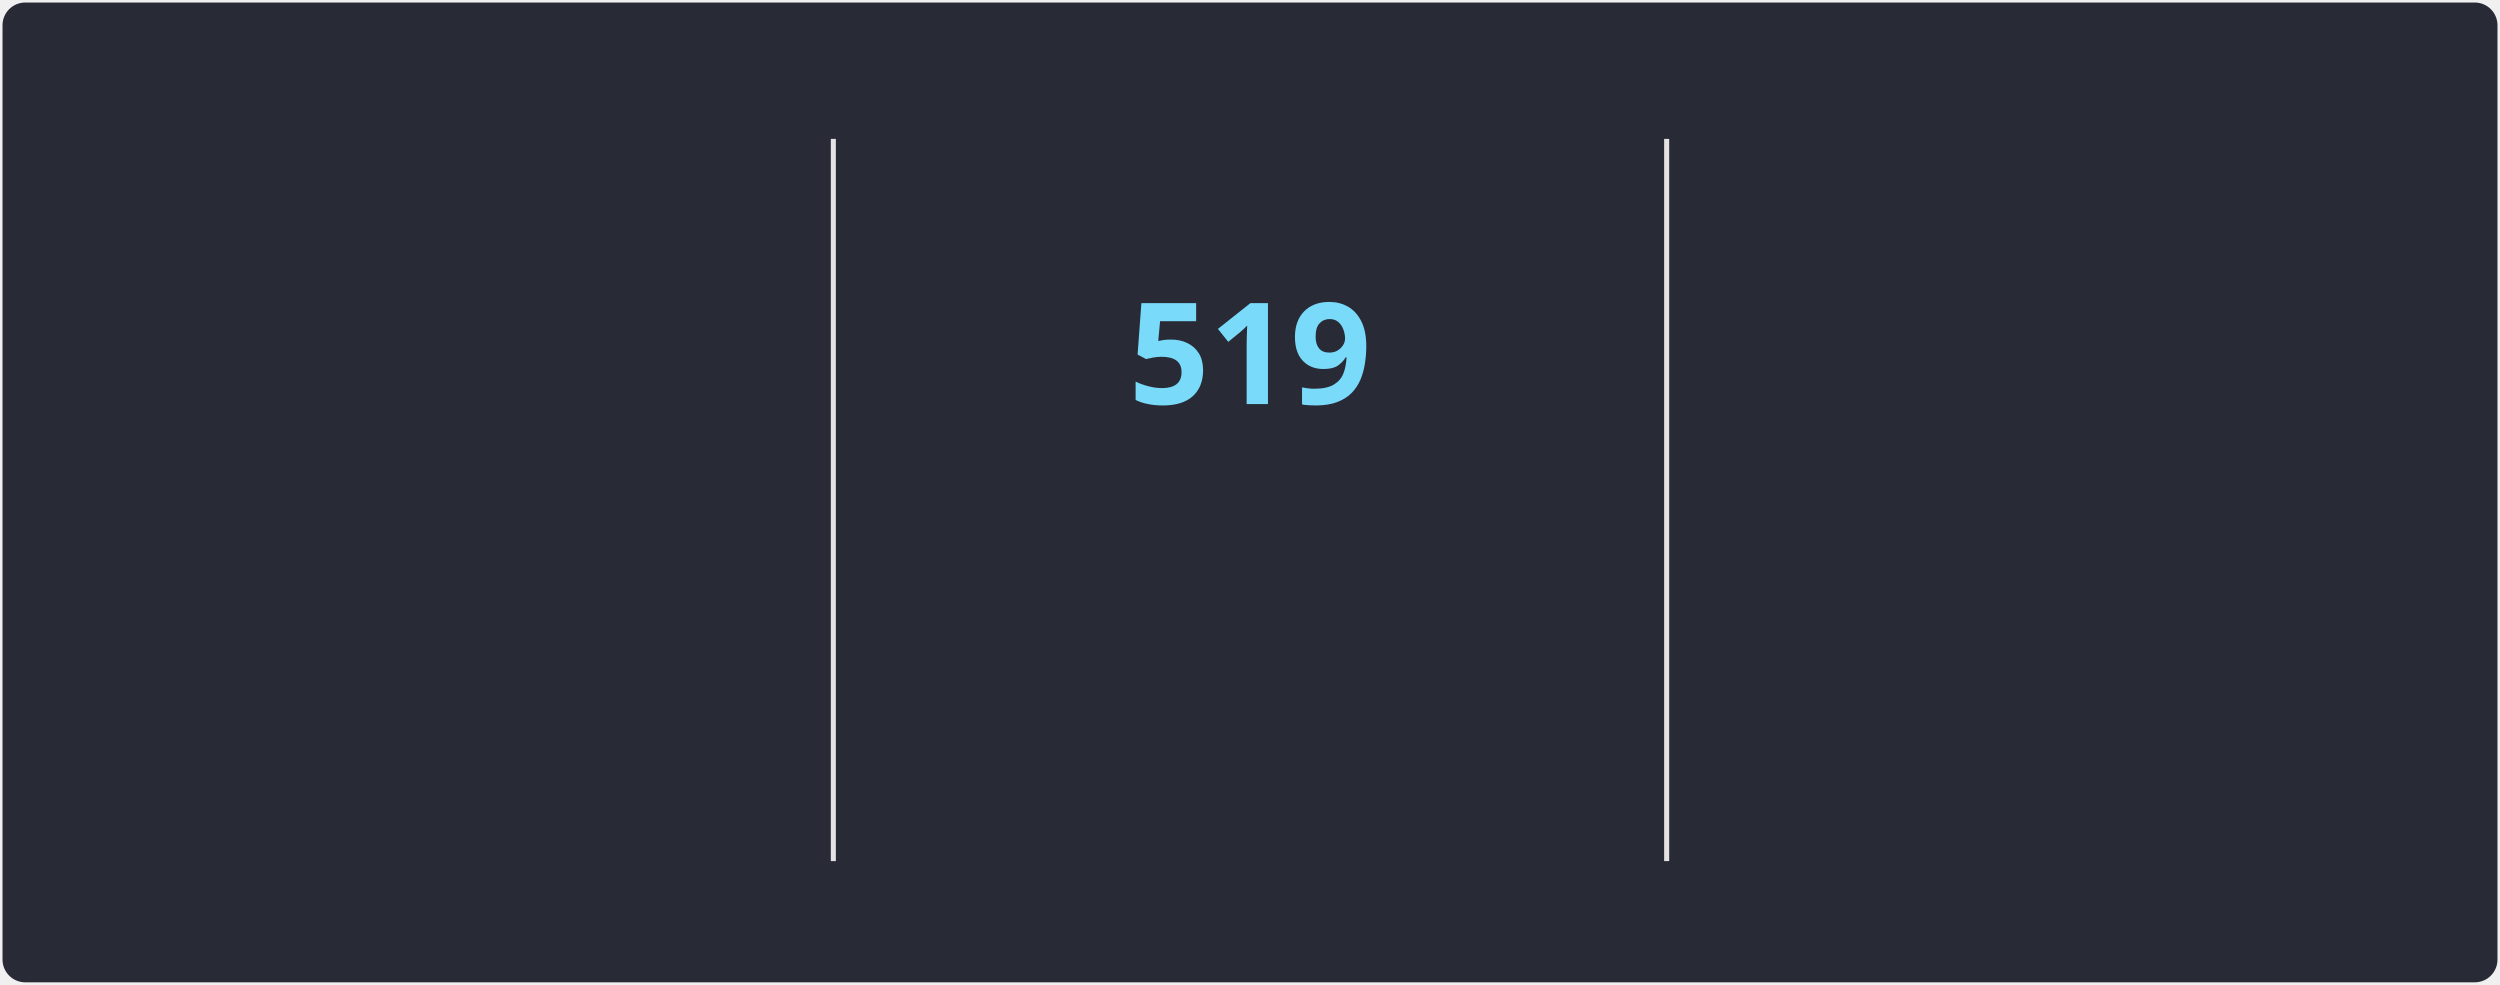
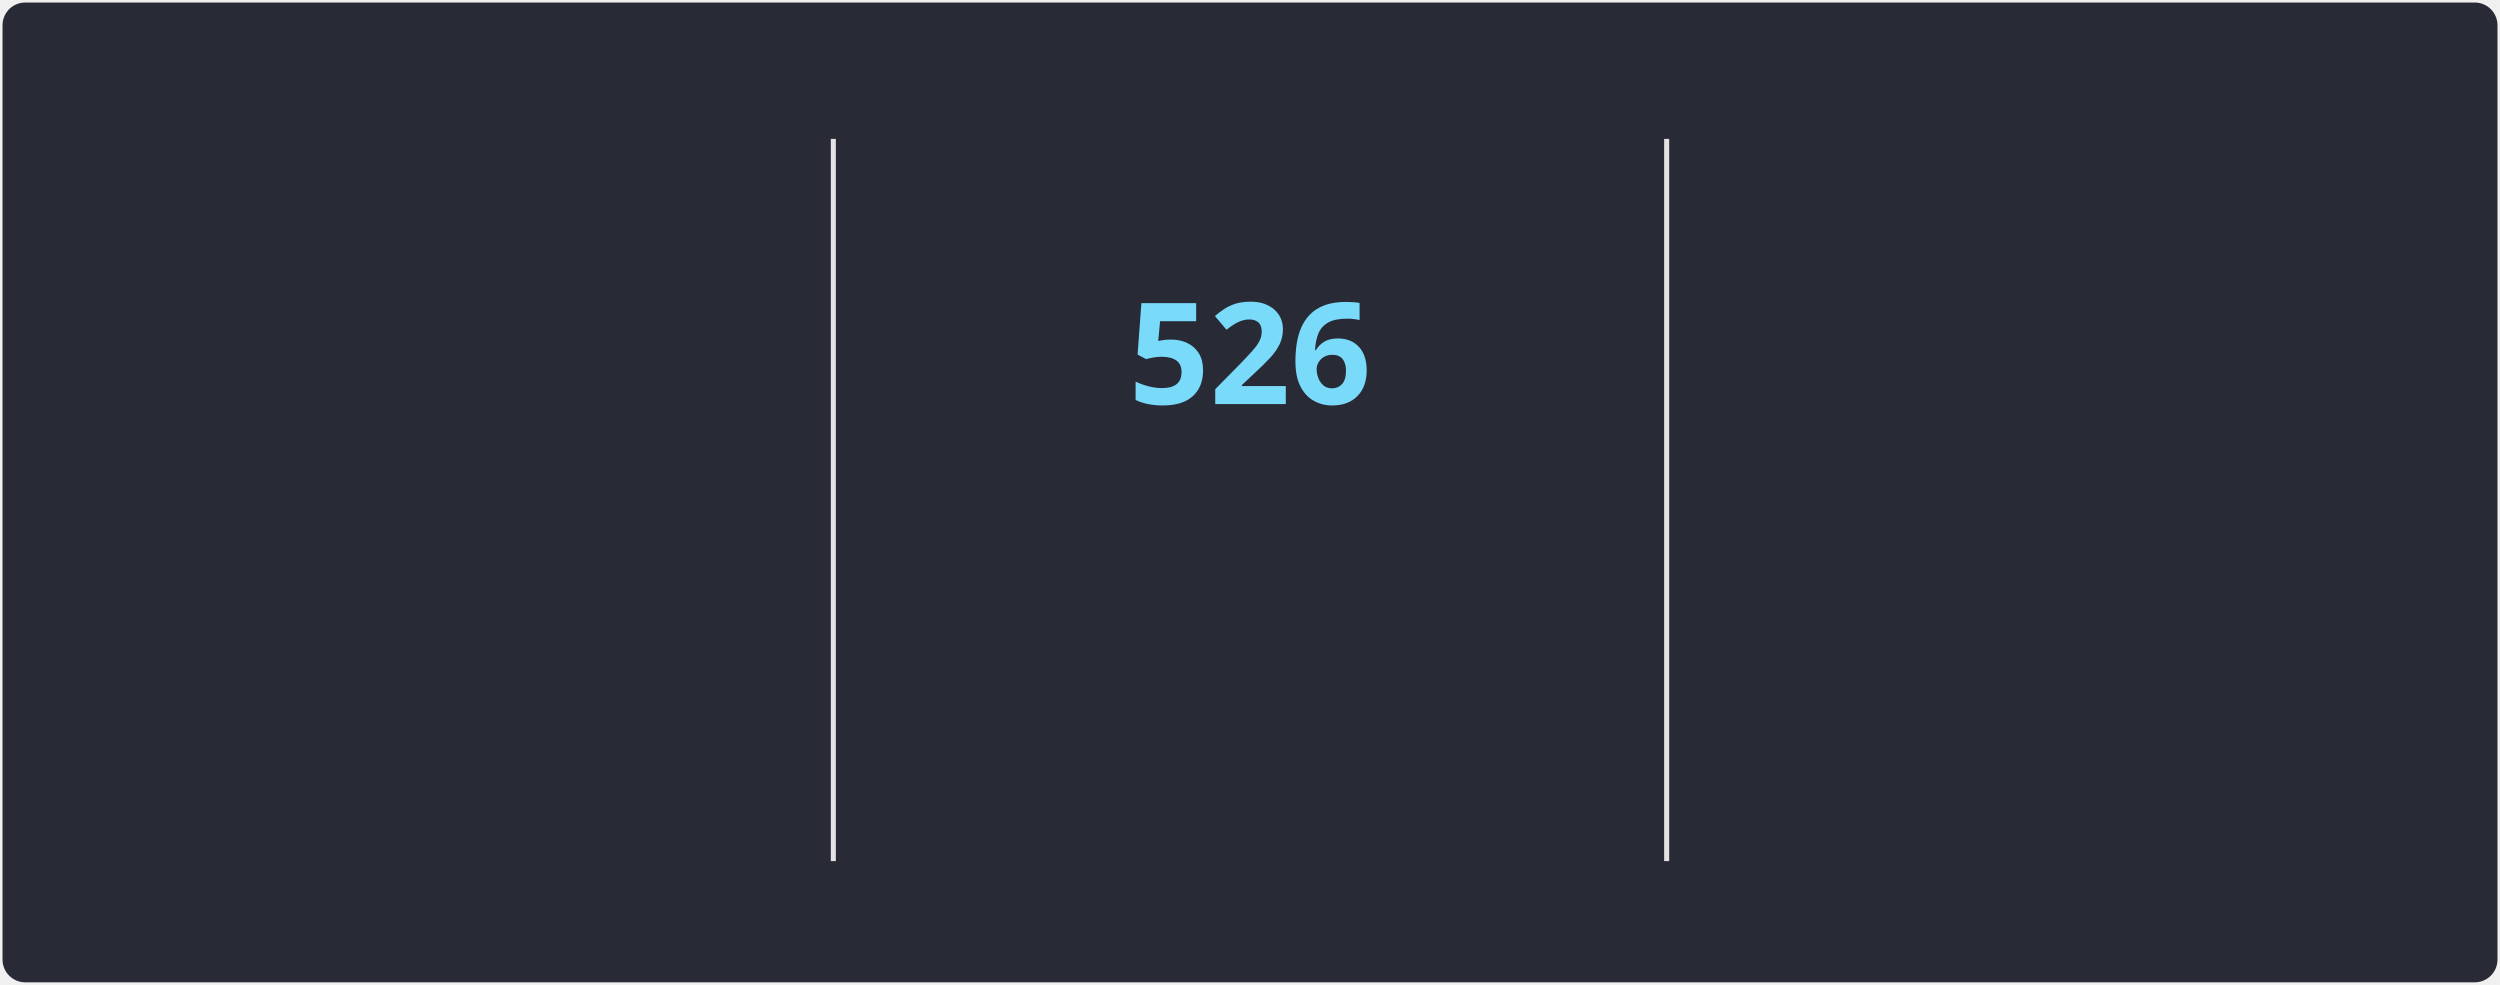
<svg xmlns="http://www.w3.org/2000/svg" style="isolation: isolate" viewBox="0 0 495 195" width="495px" height="195px" direction="ltr">
  <style>
            @keyframes currstreak {
                0% { font-size: 3px; opacity: 0.2; }
                80% { font-size: 34px; opacity: 1; }
                100% { font-size: 28px; opacity: 1; }
            }
            @keyframes fadein {
                0% { opacity: 0; }
                100% { opacity: 1; }
            }
        </style>
  <defs>
    <clipPath id="outer_rectangle">
      <rect width="495" height="195" rx="4.5" />
    </clipPath>
    <mask id="mask_out_ring_behind_fire">
      <rect width="495" height="195" fill="white" />
      <ellipse id="mask-ellipse" cx="247.5" cy="32" rx="13" ry="18" fill="black" />
    </mask>
  </defs>
  <g clip-path="url(#outer_rectangle)">
    <g style="isolation: isolate">
      <rect stroke="#000000" stroke-opacity="0" fill="#282A36" rx="4.5" x="0.5" y="0.5" width="494" height="194" />
    </g>
    <g style="isolation: isolate">
      <line x1="165" y1="28" x2="165" y2="170" vector-effect="non-scaling-stroke" stroke-width="1" stroke="#E4E2E2" stroke-linejoin="miter" stroke-linecap="square" stroke-miterlimit="3" />
      <line x1="330" y1="28" x2="330" y2="170" vector-effect="non-scaling-stroke" stroke-width="1" stroke="#E4E2E2" stroke-linejoin="miter" stroke-linecap="square" stroke-miterlimit="3" />
    </g>
    <g style="isolation: isolate">
      <g transform="translate(82.5, 48)">
        <text x="0" y="32" stroke-width="0" text-anchor="middle" fill="#FF6E96" stroke="none" font-family="&quot;Segoe UI&quot;, Ubuntu, sans-serif" font-weight="700" font-size="28px" font-style="normal" style="opacity: 0; animation: fadein 0.5s linear forwards 0.6s">
-                         68,572
+                         68,655
                    </text>
      </g>
      <g transform="translate(82.5, 84)">
        <text x="0" y="32" stroke-width="0" text-anchor="middle" fill="#FF6E96" stroke="none" font-family="&quot;Segoe UI&quot;, Ubuntu, sans-serif" font-weight="400" font-size="14px" font-style="normal" style="opacity: 0; animation: fadein 0.5s linear forwards 0.7s">
                        Total Contributions
                    </text>
      </g>
      <g transform="translate(82.5, 114)">
        <text x="0" y="32" stroke-width="0" text-anchor="middle" fill="#F8F8F2" stroke="none" font-family="&quot;Segoe UI&quot;, Ubuntu, sans-serif" font-weight="400" font-size="12px" font-style="normal" style="opacity: 0; animation: fadein 0.5s linear forwards 0.8s">
                        Jan 3, 2010 - Present
                    </text>
      </g>
    </g>
    <g style="isolation: isolate">
      <g transform="translate(247.5, 108)">
        <text x="0" y="32" stroke-width="0" text-anchor="middle" fill="#79DAFA" stroke="none" font-family="&quot;Segoe UI&quot;, Ubuntu, sans-serif" font-weight="700" font-size="14px" font-style="normal" style="opacity: 0; animation: fadein 0.5s linear forwards 0.9s">
                        Current Streak
                    </text>
      </g>
      <g transform="translate(247.5, 145)">
        <text x="0" y="21" stroke-width="0" text-anchor="middle" fill="#F8F8F2" stroke="none" font-family="&quot;Segoe UI&quot;, Ubuntu, sans-serif" font-weight="400" font-size="12px" font-style="normal" style="opacity: 0; animation: fadein 0.5s linear forwards 0.9s">
-                         Jan 26, 2025 - Jun 28
+                         Jan 26, 2025 - Jul 5
                    </text>
      </g>
      <g mask="url(#mask_out_ring_behind_fire)">
        <circle cx="247.5" cy="71" r="40" fill="none" stroke="#FF6E96" stroke-width="5" style="opacity: 0; animation: fadein 0.5s linear forwards 0.4s" />
      </g>
      <g transform="translate(247.5, 19.5)" stroke-opacity="0" style="opacity: 0; animation: fadein 0.5s linear forwards 0.6s">
        <path d="M -12 -0.5 L 15 -0.5 L 15 23.5 L -12 23.5 L -12 -0.5 Z" fill="none" />
        <path d="M 1.5 0.67 C 1.5 0.67 2.24 3.32 2.24 5.47 C 2.24 7.53 0.89 9.2 -1.17 9.2 C -3.23 9.2 -4.79 7.53 -4.79 5.47 L -4.76 5.11 C -6.78 7.51 -8 10.62 -8 13.99 C -8 18.41 -4.42 22 0 22 C 4.42 22 8 18.41 8 13.99 C 8 8.6 5.41 3.79 1.5 0.67 Z M -0.29 19 C -2.07 19 -3.51 17.6 -3.51 15.86 C -3.51 14.24 -2.46 13.1 -0.7 12.74 C 1.07 12.38 2.9 11.53 3.92 10.16 C 4.31 11.45 4.51 12.81 4.51 14.2 C 4.51 16.85 2.36 19 -0.29 19 Z" fill="#FF6E96" stroke-opacity="0" />
      </g>
      <g transform="translate(247.5, 48)">
        <text x="0" y="32" stroke-width="0" text-anchor="middle" fill="#79DAFA" stroke="none" font-family="&quot;Segoe UI&quot;, Ubuntu, sans-serif" font-weight="700" font-size="28px" font-style="normal" style="animation: currstreak 0.6s linear forwards">
-                         519
+                         526
                    </text>
      </g>
    </g>
    <g style="isolation: isolate">
      <g transform="translate(412.5, 48)">
        <text x="0" y="32" stroke-width="0" text-anchor="middle" fill="#FF6E96" stroke="none" font-family="&quot;Segoe UI&quot;, Ubuntu, sans-serif" font-weight="700" font-size="28px" font-style="normal" style="opacity: 0; animation: fadein 0.5s linear forwards 1.2s">
-                         519
+                         526
                    </text>
      </g>
      <g transform="translate(412.5, 84)">
        <text x="0" y="32" stroke-width="0" text-anchor="middle" fill="#FF6E96" stroke="none" font-family="&quot;Segoe UI&quot;, Ubuntu, sans-serif" font-weight="400" font-size="14px" font-style="normal" style="opacity: 0; animation: fadein 0.5s linear forwards 1.3s">
                        Longest Streak
                    </text>
      </g>
      <g transform="translate(412.5, 114)">
        <text x="0" y="32" stroke-width="0" text-anchor="middle" fill="#F8F8F2" stroke="none" font-family="&quot;Segoe UI&quot;, Ubuntu, sans-serif" font-weight="400" font-size="12px" font-style="normal" style="opacity: 0; animation: fadein 0.5s linear forwards 1.4s">
-                         Jan 26, 2025 - Jun 28
+                         Jan 26, 2025 - Jul 5
                    </text>
      </g>
    </g>
  </g>
</svg>
